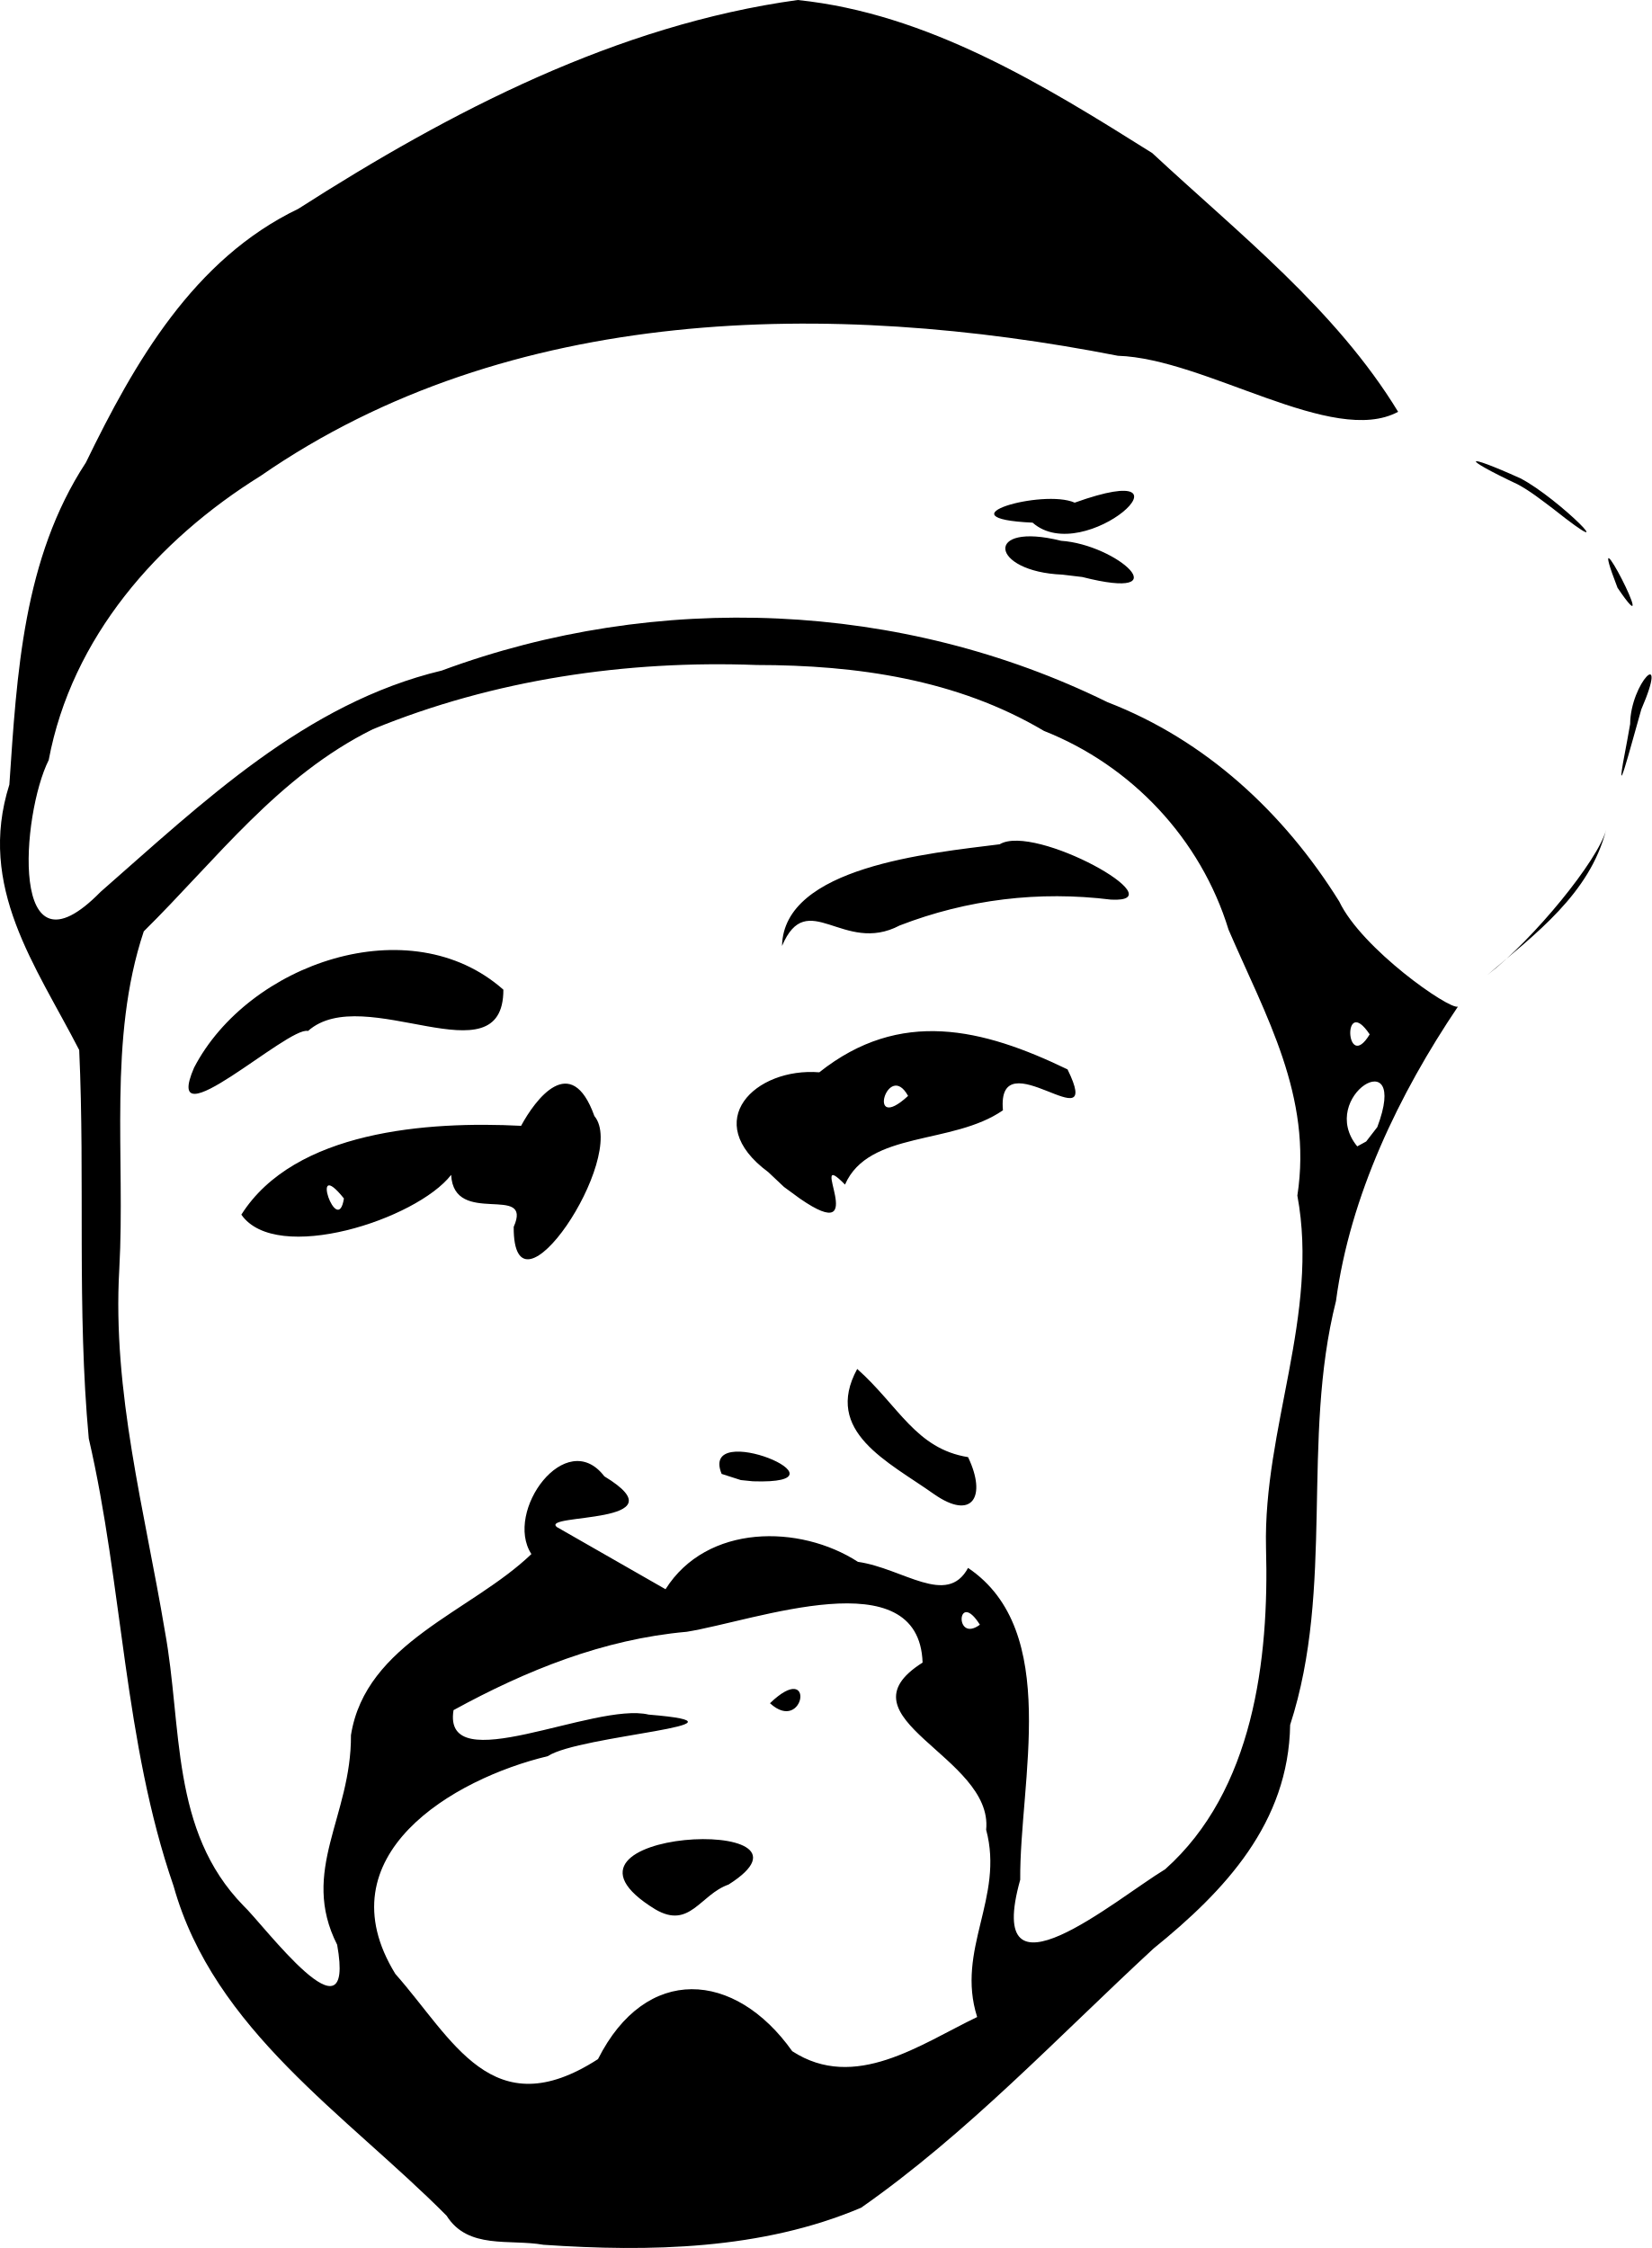
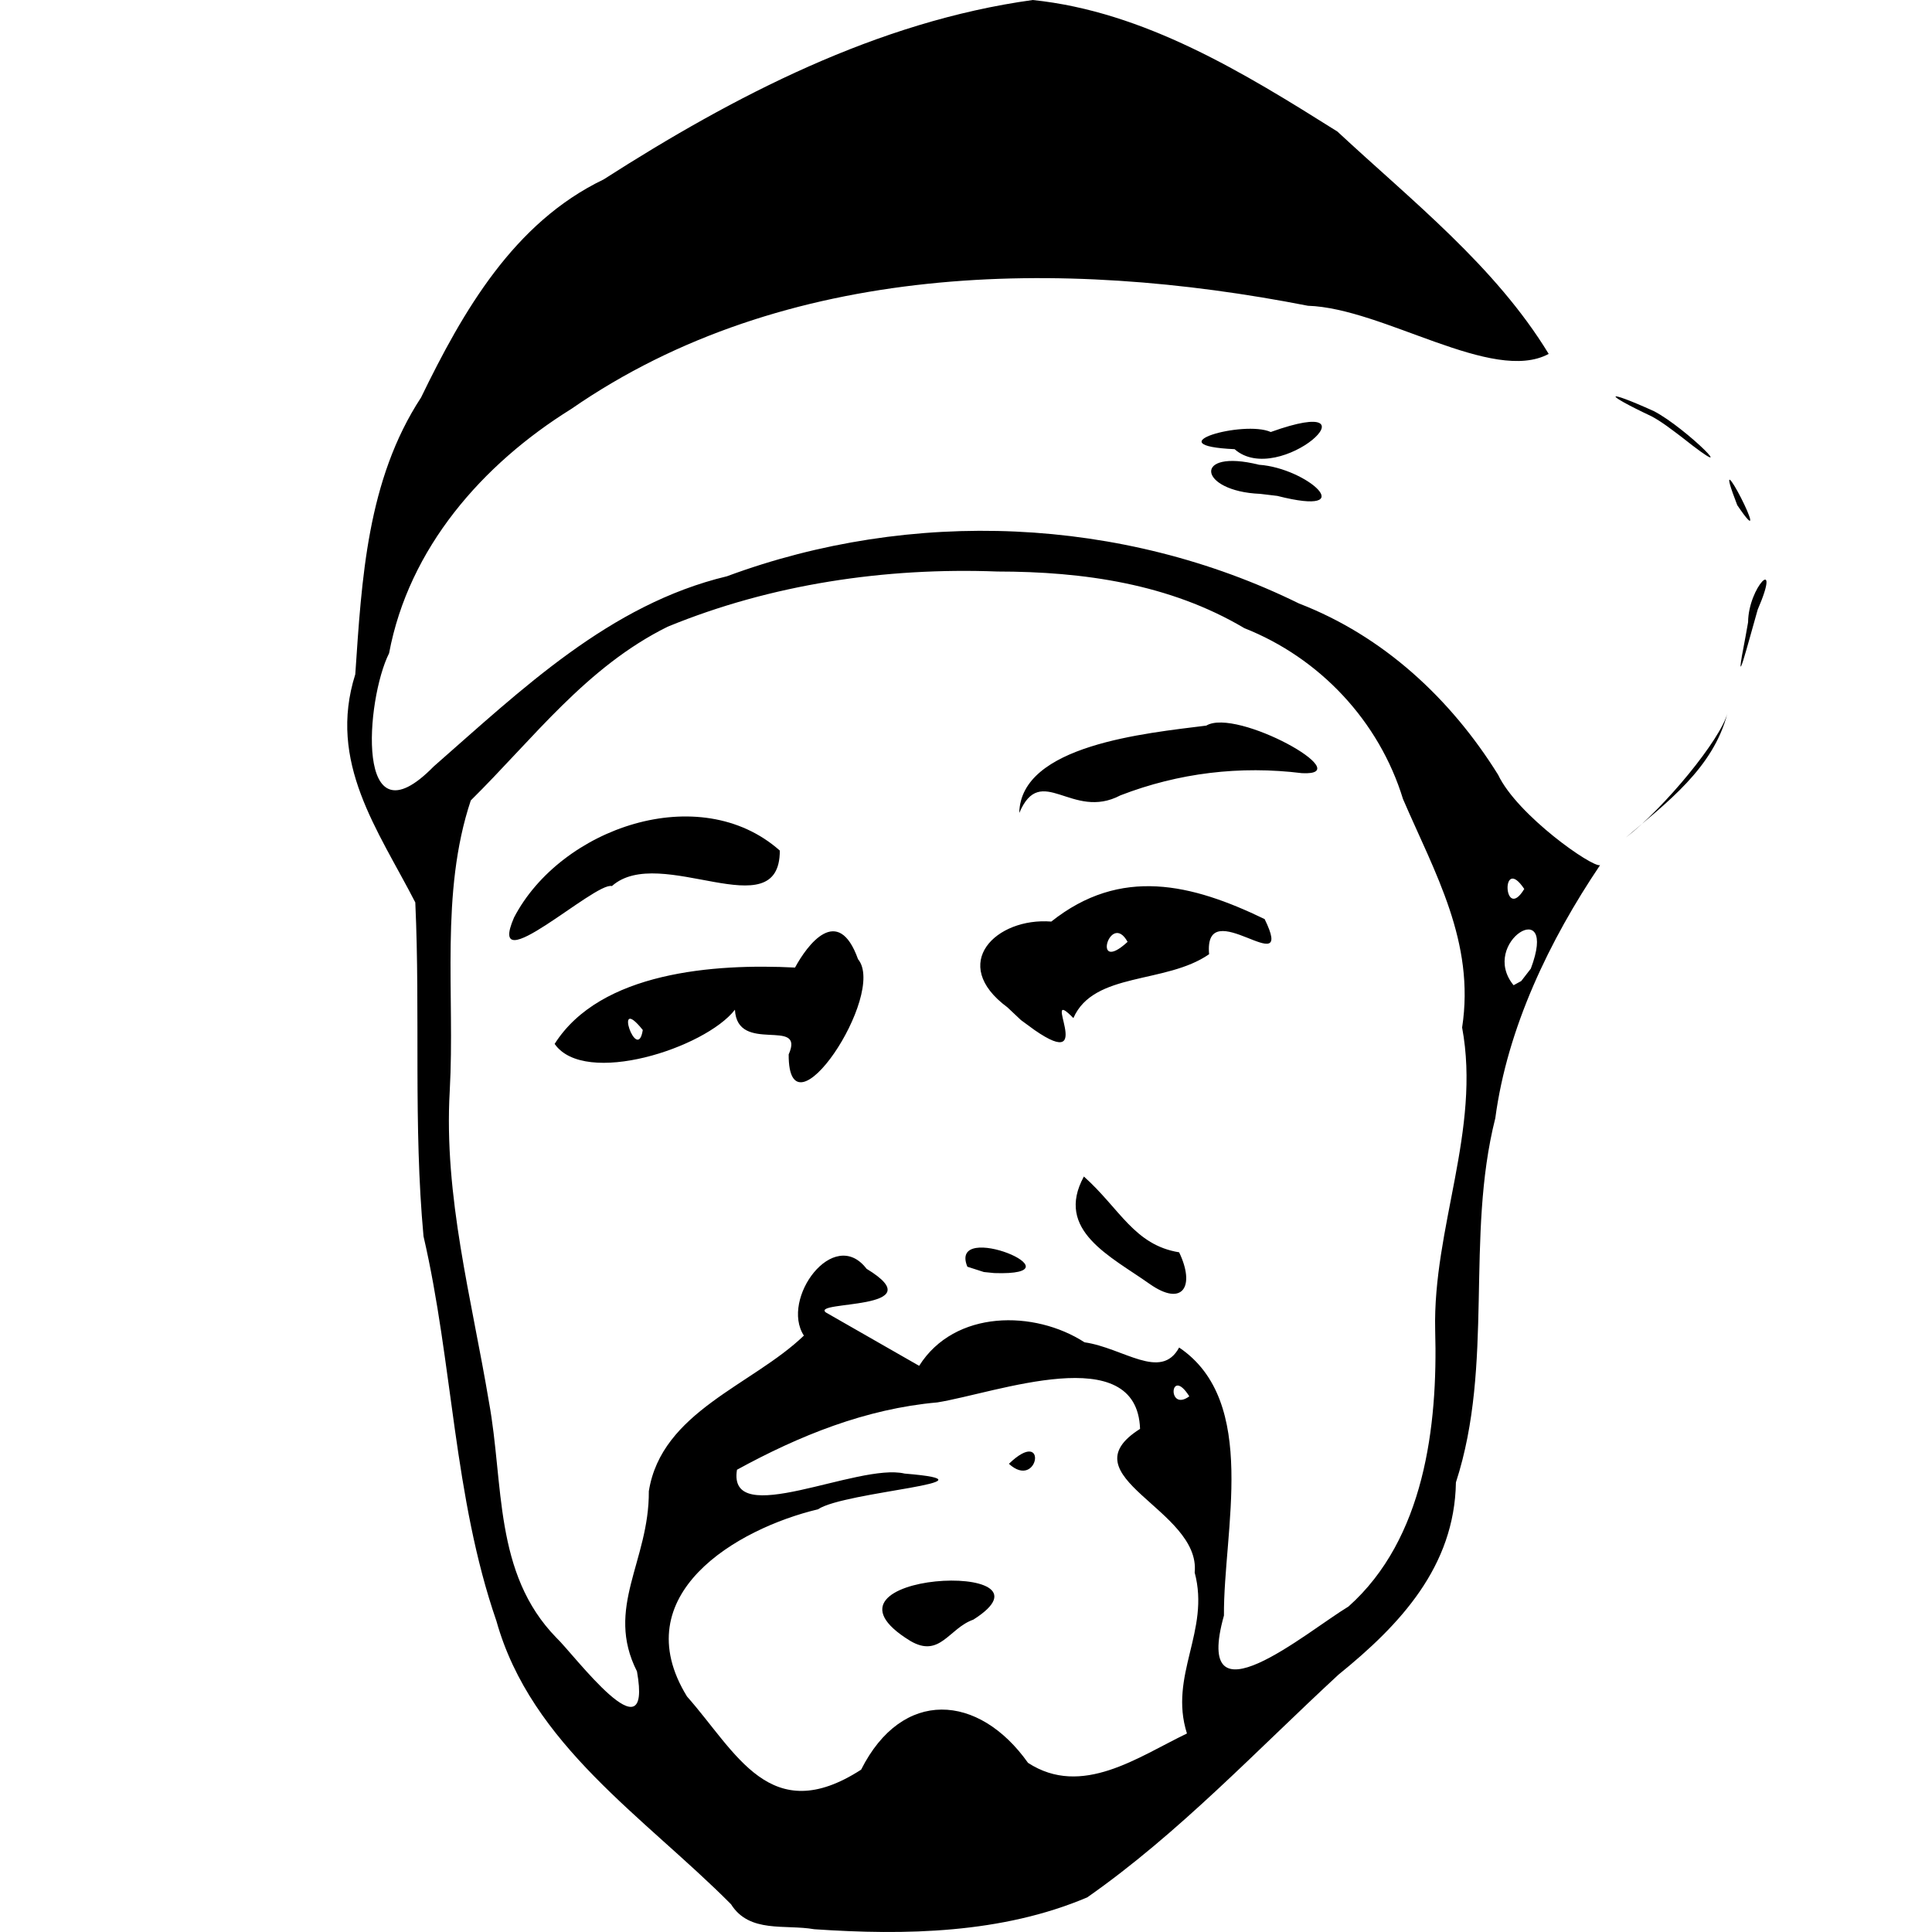
- <svg xmlns="http://www.w3.org/2000/svg" width="155.318" height="211.429" viewBox="0 0 145.611 198.215" id="svg2" version="1.1">
+ <svg xmlns="http://www.w3.org/2000/svg" width="211.429" height="211.429" viewBox="0 0 198.215 198.215" id="svg2" version="1.1">
  <defs id="defs4" />
  <g id="layer3" style="display:inline" transform="translate(0,-854.1475)">
-     <path style="display:inline;fill:#000000;stroke-width:0.723" d="m 47.911,1052.078 c -2.992,-0.526 -6.647,0.441 -8.538,-2.565 -8.847,-8.906 -20.509,-16.344 -24.069,-29.063 -4.4,-12.717 -4.467,-26.484 -7.478,-39.464 -1.053,-11.396 -0.321,-22.867 -0.843,-34.254 -3.829,-7.448 -9.02,-14.362 -6.158,-23.401 0.664,-9.774 1.207,-19.935 6.749,-28.402 4.292,-8.84 9.505,-17.937 18.724,-22.369 13.402,-8.585 28.09,-16.21 44.029,-18.412 11.482,1.19 21.67,7.468 31.259,13.495 7.644,7.112 16.186,13.802 21.679,22.814 -5.749,3.103 -16.957,-4.694 -24.706,-4.94 -25.255,-4.944 -53.659,-4.585 -75.572,10.586 -9.113,5.664 -16.666,14.264 -18.693,25.063 -2.392,4.758 -3.559,19.923 4.57,11.624 9.018,-7.894 18.052,-16.637 30.086,-19.517 18.941,-7.019 40.541,-6.146 58.694,2.789 8.657,3.342 15.566,9.761 20.431,17.574 1.975,4.163 9.704,9.558 10.462,9.27 -5.185,7.694 -9.513,16.679 -10.75,25.959 -3.091,12.244 -0.097,25.221 -4.041,37.369 -0.14,8.637 -5.726,14.611 -12.043,19.721 -8.422,7.78 -16.379,16.278 -25.783,22.856 -8.753,3.715 -18.661,3.908 -28.011,3.267 z m 4.811,-16.37 c 4.221,-8.38 12.071,-7.824 17.124,-0.699 5.522,3.588 11.287,-0.603 16.305,-3.013 -1.894,-5.965 2.404,-10.505 0.793,-16.512 0.659,-6.485 -13.348,-9.847 -5.604,-14.739 -0.311,-9.15 -14.74,-3.694 -20.792,-2.717 -7.348,0.651 -14.162,3.405 -20.562,6.909 -1.023,6.236 12.429,-0.752 17.203,0.394 10.539,0.87 -6.119,1.807 -8.893,3.664 -8.331,1.992 -19.867,8.746 -13.44,19.201 5.076,5.735 8.518,13.546 17.866,7.512 z m 5.049,-13.208 c -11.618,-7.112 16.354,-8.437 6.464,-2.185 -2.514,0.884 -3.417,3.976 -6.464,2.185 z m 10.114,-18.172 c 4.061,-3.911 3.052,2.791 0,0 z m -38.158,21.299 c -3.318,-6.553 1.265,-11.293 1.215,-18.487 1.3,-8.169 10.62,-10.878 15.908,-15.965 -2.44,-3.751 3.058,-11.267 6.431,-6.855 7.106,4.313 -5.735,3.242 -4.18,4.477 3.192,1.826 6.383,3.653 9.575,5.479 3.643,-5.778 11.838,-5.731 16.966,-2.414 3.976,0.57 7.846,3.986 9.707,0.535 8.227,5.547 4.533,18.806 4.598,27.495 -3.255,11.636 8.448,1.695 12.78,-0.924 7.775,-6.932 9.173,-18.476 8.891,-28.351 -0.248,-10.479 4.711,-20.57 2.764,-31.05 1.348,-8.767 -2.796,-15.854 -6.066,-23.444 -2.455,-8.012 -8.554,-14.476 -16.276,-17.529 -7.666,-4.548 -16.518,-5.806 -25.336,-5.811 -11.488,-0.435 -23.205,1.295 -33.835,5.664 -8.35,4.137 -13.741,11.444 -20.194,17.823 -3.17,9.511 -1.611,19.899 -2.158,29.785 -0.626,10.843 2.251,21.34 4.02,31.916 1.551,8.443 0.463,17.588 6.92,24.202 1.781,1.674 9.913,12.669 8.269,3.455 z m 52.596,-39.753 c -3.992,-2.832 -9.764,-5.49 -6.747,-11.021 3.683,3.28 5.167,7.033 9.773,7.776 1.662,3.462 0.401,5.653 -3.027,3.244 z m -18.701,-1.768 c -2.015,-4.908 12.12,0.969 2.758,0.653 l -1.066,-0.108 -1.693,-0.544 z m -18.332,-21.78 c 1.727,-3.892 -5.278,0.052 -5.514,-4.585 -3.065,3.945 -15.414,7.928 -18.498,3.508 4.691,-7.409 16.423,-8.255 24.664,-7.834 1.245,-2.306 4.407,-6.599 6.462,-0.862 3.003,3.606 -7.164,18.889 -7.114,9.772 z m -14.968,-2.505 c -3.107,-3.88 -0.557,3.557 0,0 z m 37.411,-2.325 c -6.073,-4.486 -1.138,-9.249 4.5,-8.799 7.121,-5.661 14.405,-3.873 21.887,-0.256 3.309,6.751 -6.284,-2.896 -5.696,3.605 -4.447,3.087 -11.838,1.779 -13.924,6.552 -3.497,-3.571 2.477,5.703 -3.982,1.229 l -1.395,-1.021 z m 12.328,-6.718 c -1.778,-3.228 -3.747,3.449 0,0 z m -62.953,-2.487 c 4.772,-9.192 19.053,-14.166 27.272,-6.879 0.01,8.122 -12.29,-0.754 -17.224,3.641 -1.73,-0.47 -12.992,10.057 -10.048,3.238 z m 51.84,-10.736 c 0.135,-6.97 12.97,-8.18 19.19,-8.964 3.09,-1.872 15.765,5.192 9.816,4.88 -6.346,-0.788 -12.668,-0.028 -18.63,2.277 -4.975,2.629 -8.148,-3.443 -10.376,1.807 z m 17.444,59.851 c -2.003,-3.185 -2.286,1.679 0,0 z m 35.038,-43.879 c 2.912,-7.736 -5.366,-2.689 -1.768,1.701 l 0.787,-0.431 0.981,-1.27 z m -0.672,-8.175 c -2.435,-3.645 -2.131,3.521 0,0 z m 10.4,-5.257 c 4.025,-3.093 9.76,-10.107 10.452,-12.798 -1.453,5.676 -6.243,9.19 -10.452,12.798 z m 12.564,-22.111 c 0.021,-3.611 3.479,-7.057 0.984,-1.29 -0.906,3.141 -2.627,9.811 -1.225,2.644 z m -1.113,-12.01 c -3.186,-8.237 4.205,6.213 0,0 z m -48.948,-1.159 c -6.374,-0.261 -6.986,-4.699 -0.111,-2.984 4.942,0.336 10.591,5.413 1.873,3.194 z m 40.156,-7.955 c -5.057,-2.387 -4.865,-2.836 0.234,-0.535 3.387,1.761 9.499,7.936 2.856,2.663 -1,-0.749 -1.984,-1.535 -3.089,-2.128 z m -42.777,3.372 c -8.304,-0.38 0.925,-3.007 3.711,-1.763 11.661,-4.182 0.874,5.807 -3.711,1.763 z" id="path3355" />
+     <path style="display:inline;fill:#000000;stroke-width:0.723" d="m 83.536,1052.078 c -2.992,-0.526 -6.647,0.441 -8.538,-2.565 -8.847,-8.906 -20.509,-16.344 -24.069,-29.063 -4.4,-12.717 -4.467,-26.484 -7.478,-39.464 -1.053,-11.396 -0.321,-22.867 -0.843,-34.254 -3.829,-7.448 -9.02,-14.362 -6.158,-23.401 0.664,-9.774 1.207,-19.935 6.749,-28.402 4.292,-8.84 9.505,-17.937 18.724,-22.369 13.402,-8.585 28.09,-16.21 44.029,-18.412 11.482,1.19 21.67,7.468 31.259,13.495 7.644,7.112 16.186,13.802 21.679,22.814 -5.749,3.103 -16.957,-4.694 -24.706,-4.94 -25.255,-4.944 -53.659,-4.585 -75.572,10.586 -9.113,5.664 -16.666,14.264 -18.693,25.063 -2.392,4.758 -3.559,19.923 4.57,11.624 9.018,-7.894 18.052,-16.637 30.086,-19.517 18.941,-7.019 40.541,-6.146 58.694,2.789 8.657,3.342 15.566,9.761 20.431,17.574 1.975,4.163 9.704,9.558 10.462,9.27 -5.185,7.694 -9.513,16.679 -10.75,25.959 -3.091,12.244 -0.097,25.221 -4.041,37.369 -0.14,8.637 -5.726,14.611 -12.043,19.721 -8.422,7.78 -16.379,16.278 -25.783,22.856 -8.753,3.715 -18.661,3.908 -28.011,3.267 z m 4.811,-16.37 c 4.221,-8.38 12.071,-7.824 17.124,-0.699 5.522,3.588 11.287,-0.603 16.305,-3.013 -1.894,-5.965 2.404,-10.505 0.793,-16.512 0.659,-6.485 -13.348,-9.847 -5.604,-14.739 -0.311,-9.15 -14.74,-3.694 -20.792,-2.717 -7.348,0.651 -14.162,3.405 -20.562,6.909 -1.023,6.236 12.429,-0.752 17.203,0.394 10.539,0.87 -6.119,1.807 -8.893,3.664 -8.331,1.992 -19.867,8.746 -13.44,19.201 5.076,5.735 8.518,13.546 17.866,7.512 z m 5.049,-13.208 c -11.618,-7.112 16.354,-8.437 6.464,-2.185 -2.514,0.884 -3.417,3.976 -6.464,2.185 z m 10.114,-18.172 c 4.061,-3.911 3.052,2.791 0,0 z m -38.158,21.299 c -3.318,-6.553 1.265,-11.293 1.215,-18.487 1.3,-8.169 10.62,-10.878 15.908,-15.965 -2.44,-3.751 3.058,-11.267 6.431,-6.855 7.106,4.313 -5.735,3.242 -4.18,4.477 3.192,1.826 6.383,3.653 9.575,5.479 3.643,-5.778 11.838,-5.731 16.966,-2.414 3.976,0.57 7.846,3.986 9.707,0.535 8.227,5.547 4.533,18.806 4.598,27.495 -3.255,11.636 8.448,1.695 12.78,-0.924 7.775,-6.932 9.173,-18.476 8.891,-28.351 -0.248,-10.479 4.711,-20.57 2.764,-31.05 1.348,-8.767 -2.796,-15.854 -6.066,-23.444 -2.455,-8.012 -8.554,-14.476 -16.276,-17.529 -7.666,-4.548 -16.518,-5.806 -25.336,-5.811 -11.488,-0.435 -23.205,1.295 -33.835,5.664 -8.35,4.137 -13.741,11.444 -20.194,17.823 -3.17,9.511 -1.611,19.899 -2.158,29.785 -0.626,10.843 2.251,21.34 4.02,31.916 1.551,8.443 0.463,17.588 6.92,24.202 1.781,1.674 9.913,12.669 8.269,3.455 z m 52.596,-39.753 c -3.992,-2.832 -9.764,-5.49 -6.747,-11.021 3.683,3.28 5.167,7.033 9.773,7.776 1.662,3.462 0.401,5.653 -3.027,3.244 z m -18.701,-1.768 c -2.015,-4.908 12.12,0.969 2.758,0.653 l -1.066,-0.108 -1.693,-0.544 z M 80.915,962.326 c 1.727,-3.892 -5.278,0.052 -5.514,-4.585 -3.065,3.945 -15.414,7.928 -18.498,3.508 4.691,-7.409 16.423,-8.255 24.664,-7.834 1.245,-2.306 4.407,-6.599 6.462,-0.862 3.003,3.606 -7.164,18.889 -7.114,9.772 z m -14.968,-2.505 c -3.107,-3.88 -0.557,3.557 0,0 z m 37.411,-2.325 c -6.073,-4.486 -1.138,-9.249 4.5,-8.799 7.121,-5.661 14.405,-3.873 21.887,-0.256 3.309,6.751 -6.284,-2.896 -5.696,3.605 -4.447,3.087 -11.838,1.779 -13.924,6.552 -3.497,-3.571 2.477,5.703 -3.982,1.229 l -1.395,-1.021 z m 12.328,-6.718 c -1.778,-3.228 -3.747,3.449 0,0 z m -62.953,-2.487 c 4.772,-9.192 19.053,-14.166 27.272,-6.879 0.01,8.122 -12.29,-0.754 -17.224,3.641 -1.73,-0.47 -12.992,10.057 -10.048,3.238 z M 104.573,937.555 c 0.135,-6.97 12.97,-8.18 19.19,-8.964 3.09,-1.872 15.765,5.192 9.816,4.88 -6.346,-0.788 -12.668,-0.028 -18.63,2.277 -4.975,2.629 -8.148,-3.443 -10.376,1.807 z m 17.444,59.851 c -2.003,-3.185 -2.286,1.679 0,0 z m 35.038,-43.879 c 2.912,-7.736 -5.366,-2.689 -1.768,1.701 l 0.787,-0.431 0.981,-1.27 z m -0.672,-8.175 c -2.435,-3.645 -2.131,3.521 0,0 z m 10.4,-5.257 c 4.025,-3.093 9.76,-10.107 10.452,-12.798 -1.453,5.676 -6.243,9.19 -10.452,12.798 z m 12.564,-22.111 c 0.021,-3.611 3.479,-7.057 0.984,-1.29 -0.906,3.141 -2.627,9.811 -1.225,2.644 z m -1.113,-12.01 c -3.186,-8.237 4.205,6.213 0,0 z m -48.948,-1.159 c -6.374,-0.261 -6.986,-4.699 -0.111,-2.984 4.942,0.336 10.591,5.413 1.873,3.194 z m 40.156,-7.955 c -5.057,-2.387 -4.865,-2.836 0.234,-0.535 3.387,1.761 9.499,7.936 2.856,2.663 -1,-0.749 -1.984,-1.535 -3.089,-2.128 z m -42.778,3.372 c -8.304,-0.38 0.925,-3.007 3.711,-1.763 11.661,-4.182 0.874,5.807 -3.711,1.763 z" id="path3355" />
    <flowRoot xml:space="preserve" id="flowRoot1381" style="line-height:1.25;letter-spacing:0px;word-spacing:0px;opacity:1;vector-effect:none;fill:#000000;fill-opacity:1;stroke:none;stroke-width:1;stroke-linecap:butt;stroke-linejoin:miter;stroke-miterlimit:4;stroke-dasharray:none;stroke-dashoffset:0;stroke-opacity:1" transform="matrix(0.9375,0,0,0.9374988,-393.829,258.3175)">
      <flowRegion id="flowRegion1383">
        <rect id="rect1385" width="1590" height="892.857" x="-330" y="211.091" />
      </flowRegion>
      <flowPara id="flowPara1387" />
    </flowRoot>
  </g>
</svg>
